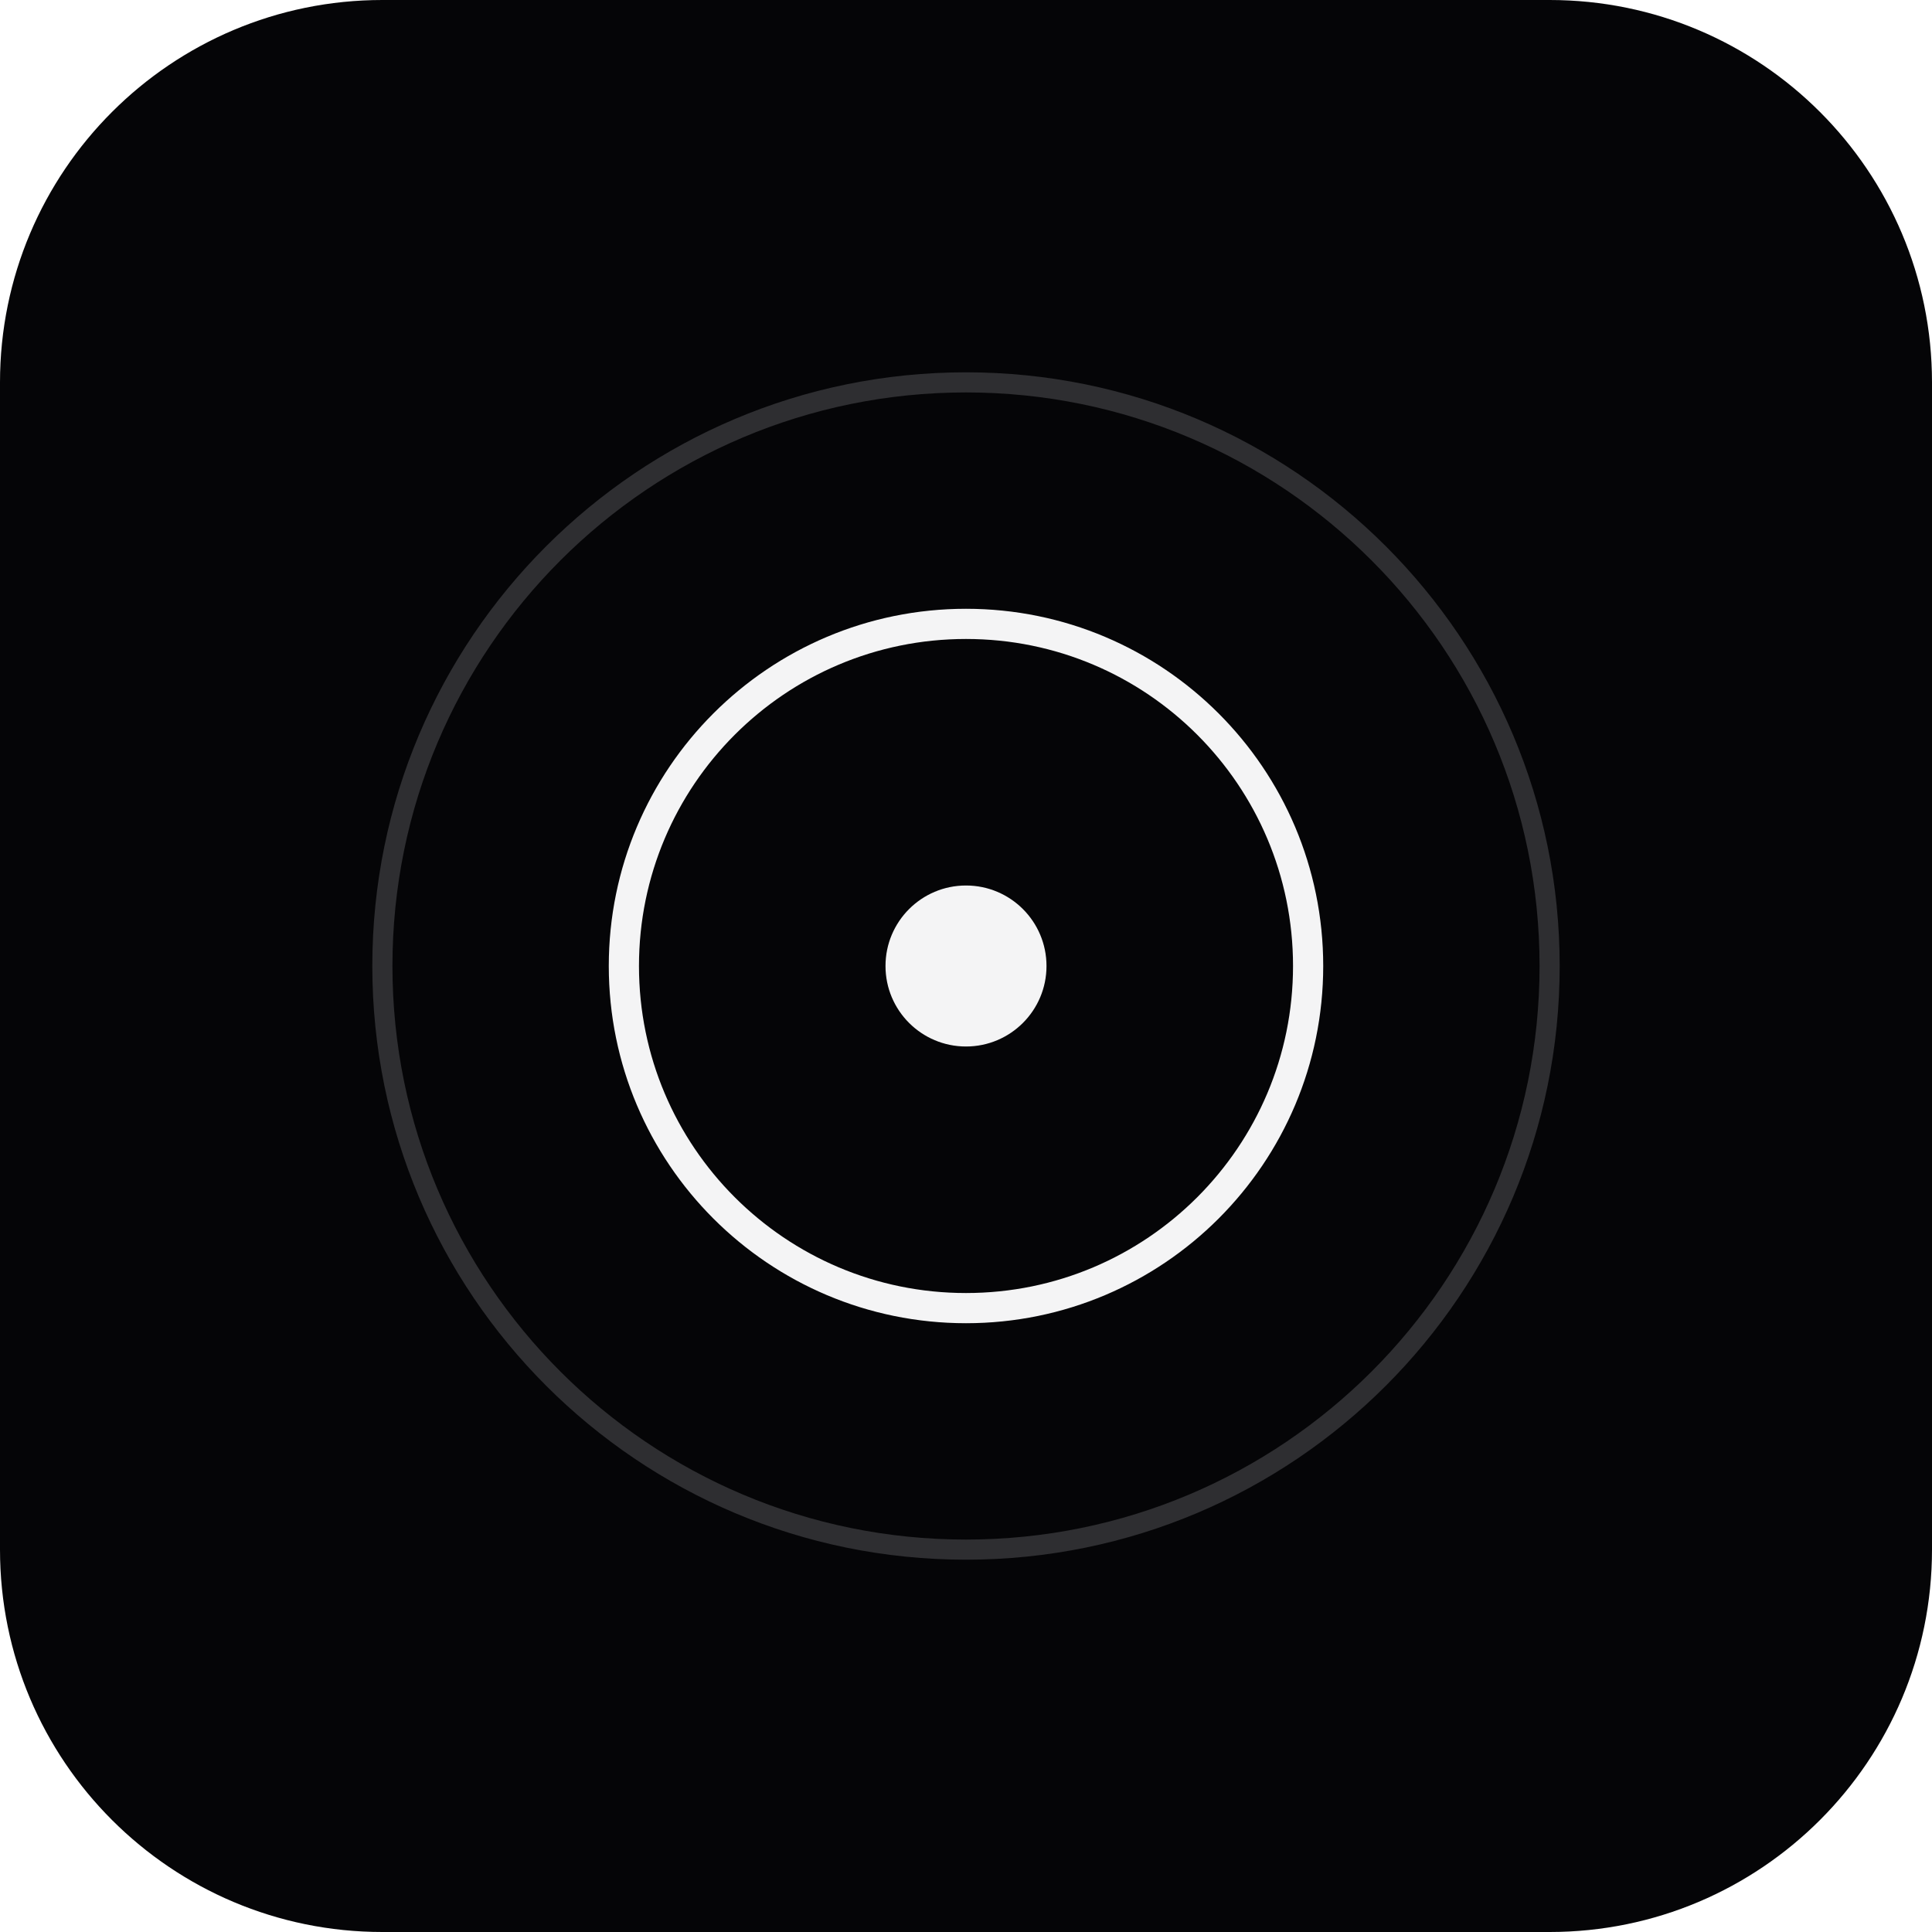
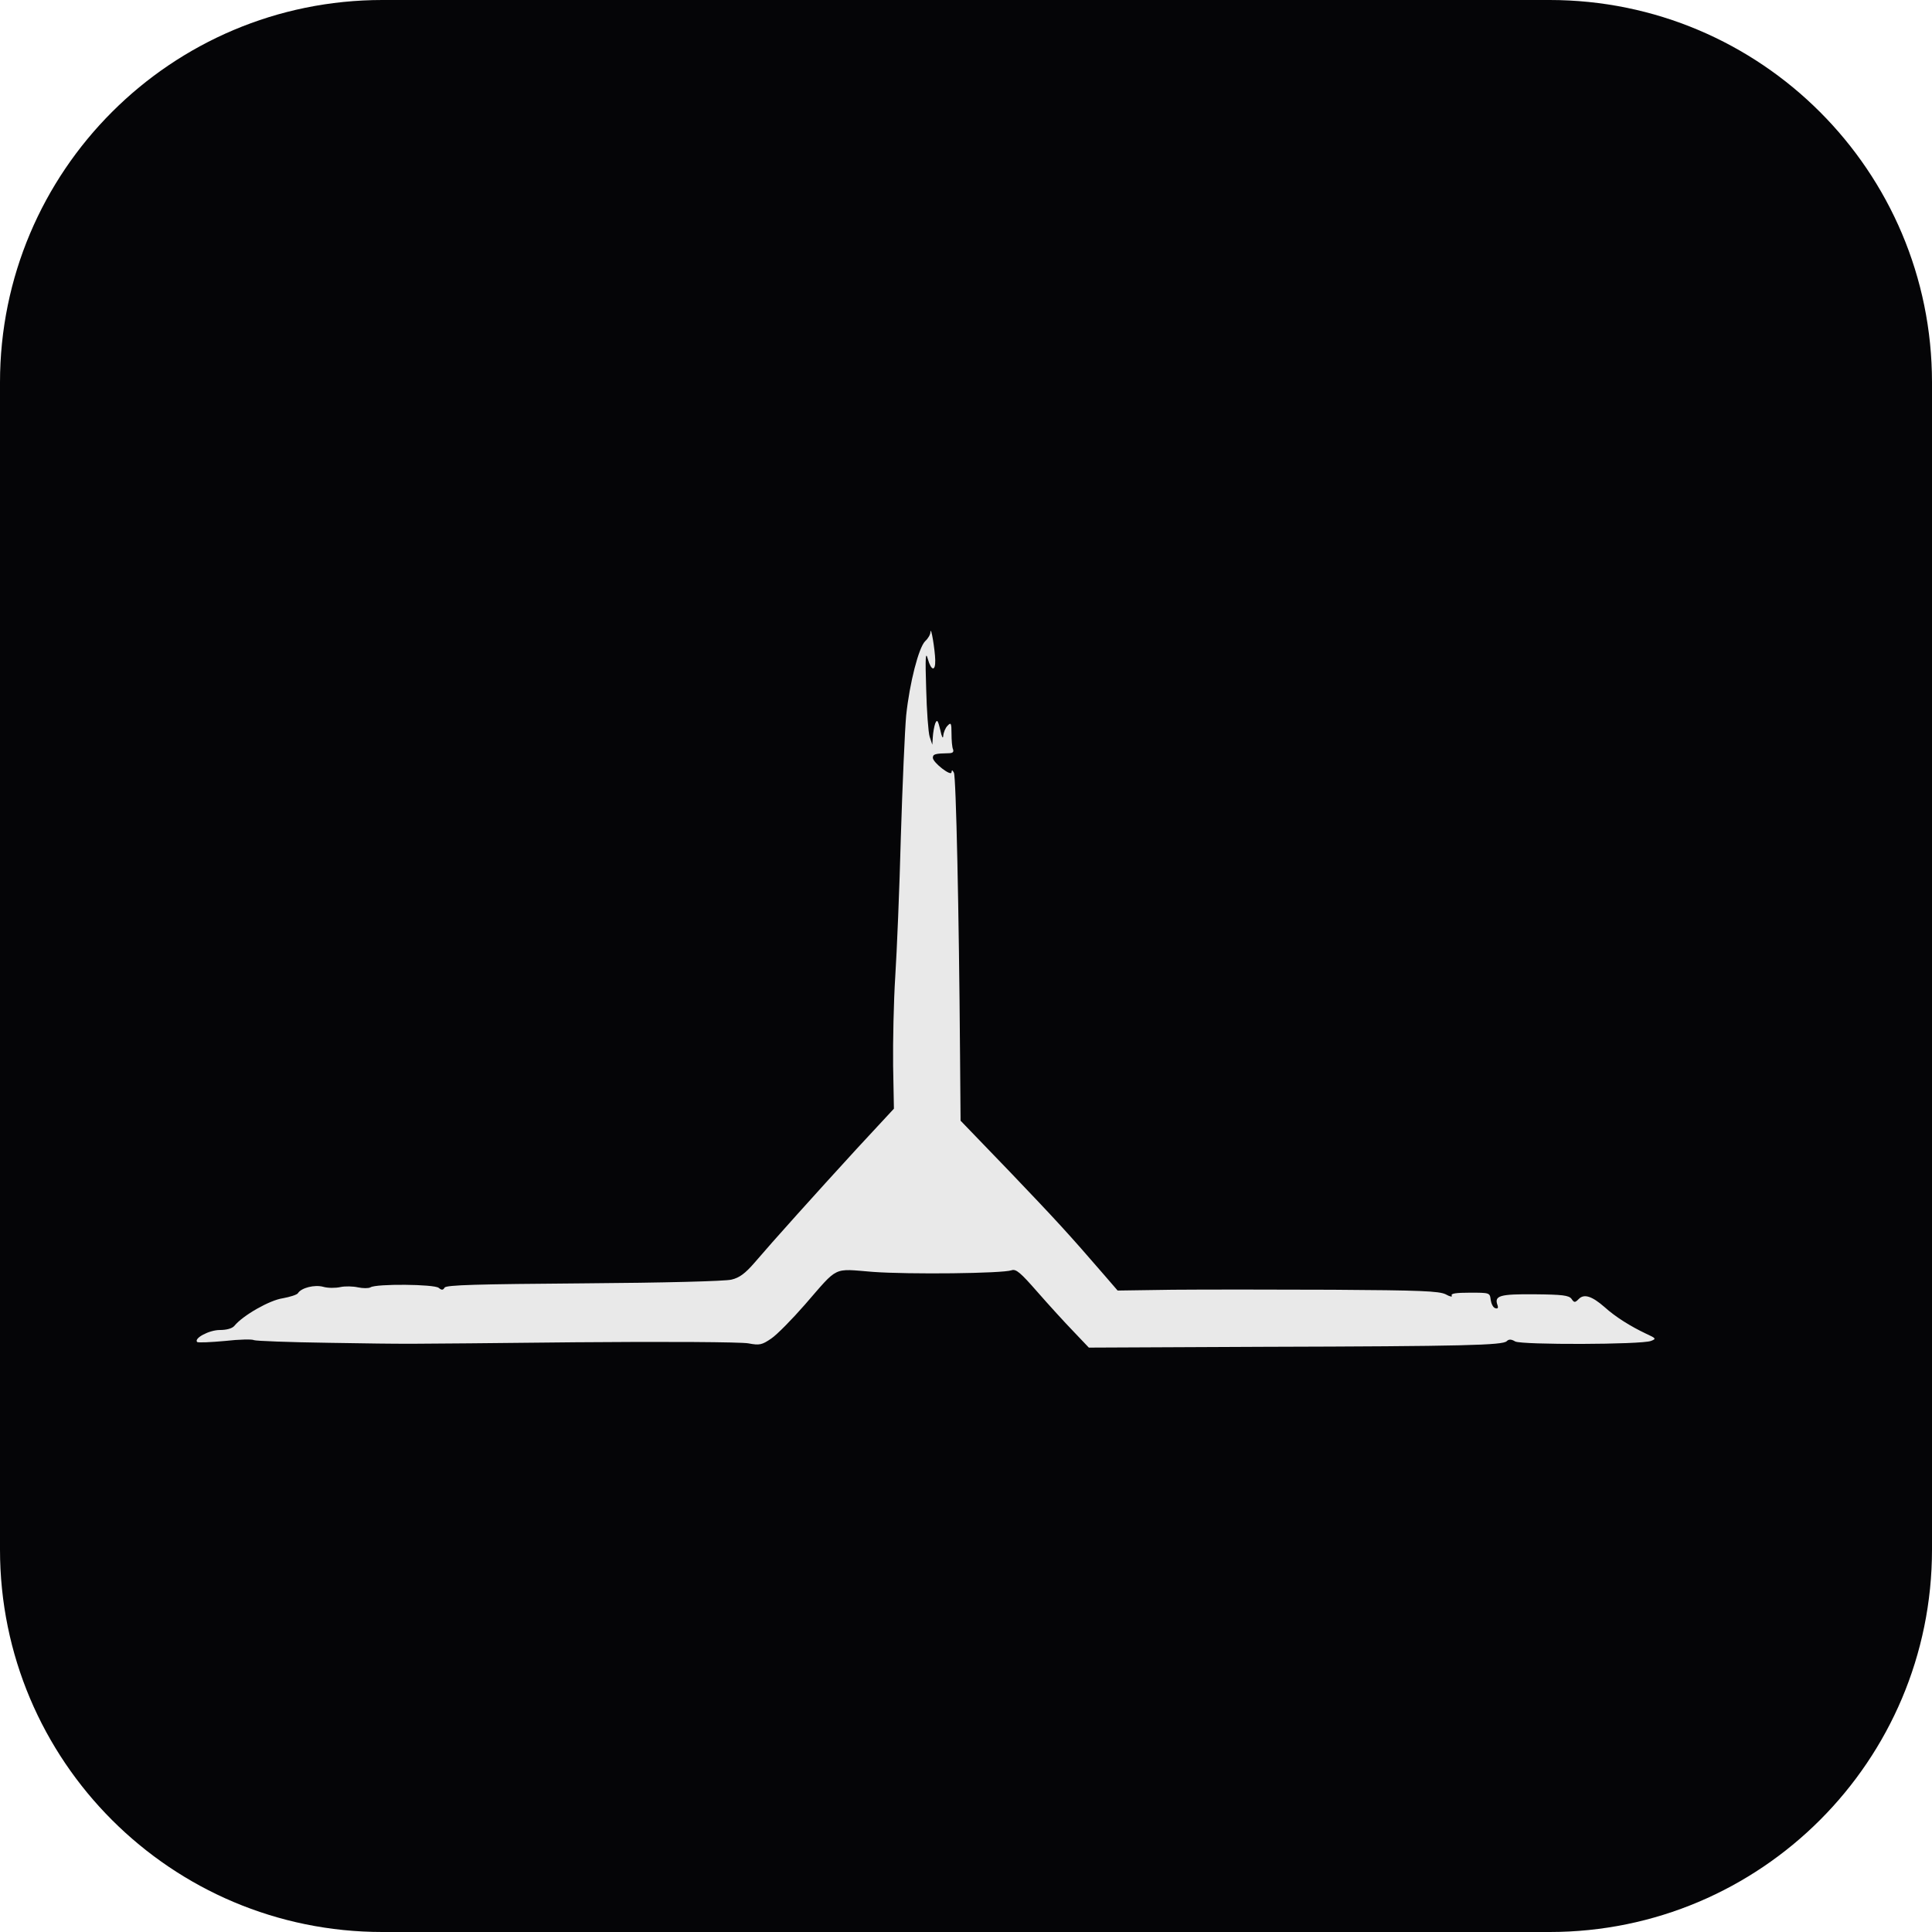
<svg xmlns="http://www.w3.org/2000/svg" width="192" height="192" viewBox="0 0 192 192">
  <rect width="192" height="192" rx="38" fill="#050507" />
-   <circle cx="96" cy="96" r="58" fill="none" stroke="#D4D4D8" stroke-opacity="0.2" stroke-width="2" />
-   <circle cx="96" cy="96" r="34" fill="none" stroke="#F4F4F5" stroke-width="3" />
-   <circle cx="96" cy="96" r="8" fill="#F4F4F5" />
+   <g transform="translate(14 54) scale(0.0265)" fill="#F4F4F5" opacity="0.95">
+     <path d="M3497 2955 c-32 -33 -93 -100 -135 -148 -63 -72 -80 -87 -97 -81 -34 12 -383 16 -520 6 -152 -12 -127 -24 -255 123 -48 55 -105 113 -126 127 -35 24 -44 26 -86 18 -27 -5 -309 -7 -650 -4 -708 7 -591 7 -923 2 -148 -2 -275 -7 -281 -10 -6 -4 -55 -3 -108 3 -54 5 -101 7 -105 4 -13 -14 45 -45 85 -45 26 0 47 -6 55 -16 32 -39 132 -96 181 -103 27 -5 53 -13 57 -19 12 -20 62 -33 95 -24 17 5 46 5 64 1 18 -4 48 -3 66 1 19 4 40 4 47 0 21 -14 240 -12 256 2 11 9 16 9 22 -1 6 -10 122 -13 522 -16 299 -2 531 -8 554 -14 30 -7 52 -24 85 -62 70 -82 231 -261 384 -428 l140 -151 -3 -162 c-1 -90 2 -239 8 -333 6 -93 16 -330 21 -525 6 -195 15 -400 20 -455 13 -123 47 -254 71 -278 11 -10 20 -25 20 -35 2 -24 17 66 18 106 1 43 -15 41 -28 -5 -8 -30 -10 -6 -6 112 2 83 8 164 13 180 l10 30 2 -30 c1 -16 5 -39 9 -50 7 -16 10 -12 19 25 5 25 10 35 11 22 1 -13 8 -30 16 -38 13 -14 15 -10 15 29 0 25 2 52 6 60 3 10 -2 14 -18 14 -48 1 -58 3 -58 17 0 18 70 72 70 54 1 -9 3 -9 9 2 8 14 19 519 23 1060 l2 245 186 193 c172 180 219 231 352 385 l51 59 206 -3 c113 -1 383 -1 600 0 330 2 399 5 424 17 16 9 26 11 23 5 -5 -8 17 -11 68 -11 74 0 75 0 78 27 2 14 9 29 17 31 9 3 12 0 9 -10 -14 -37 7 -43 138 -42 105 1 129 4 139 17 10 15 13 15 27 1 20 -21 50 -11 97 30 41 37 97 72 156 100 37 17 39 19 18 27 -36 14 -484 15 -509 2 -15 -9 -24 -9 -32 -1 -15 15 -158 19 -912 21 l-655 3 -58 -61z" />
+   </g>
</svg>
